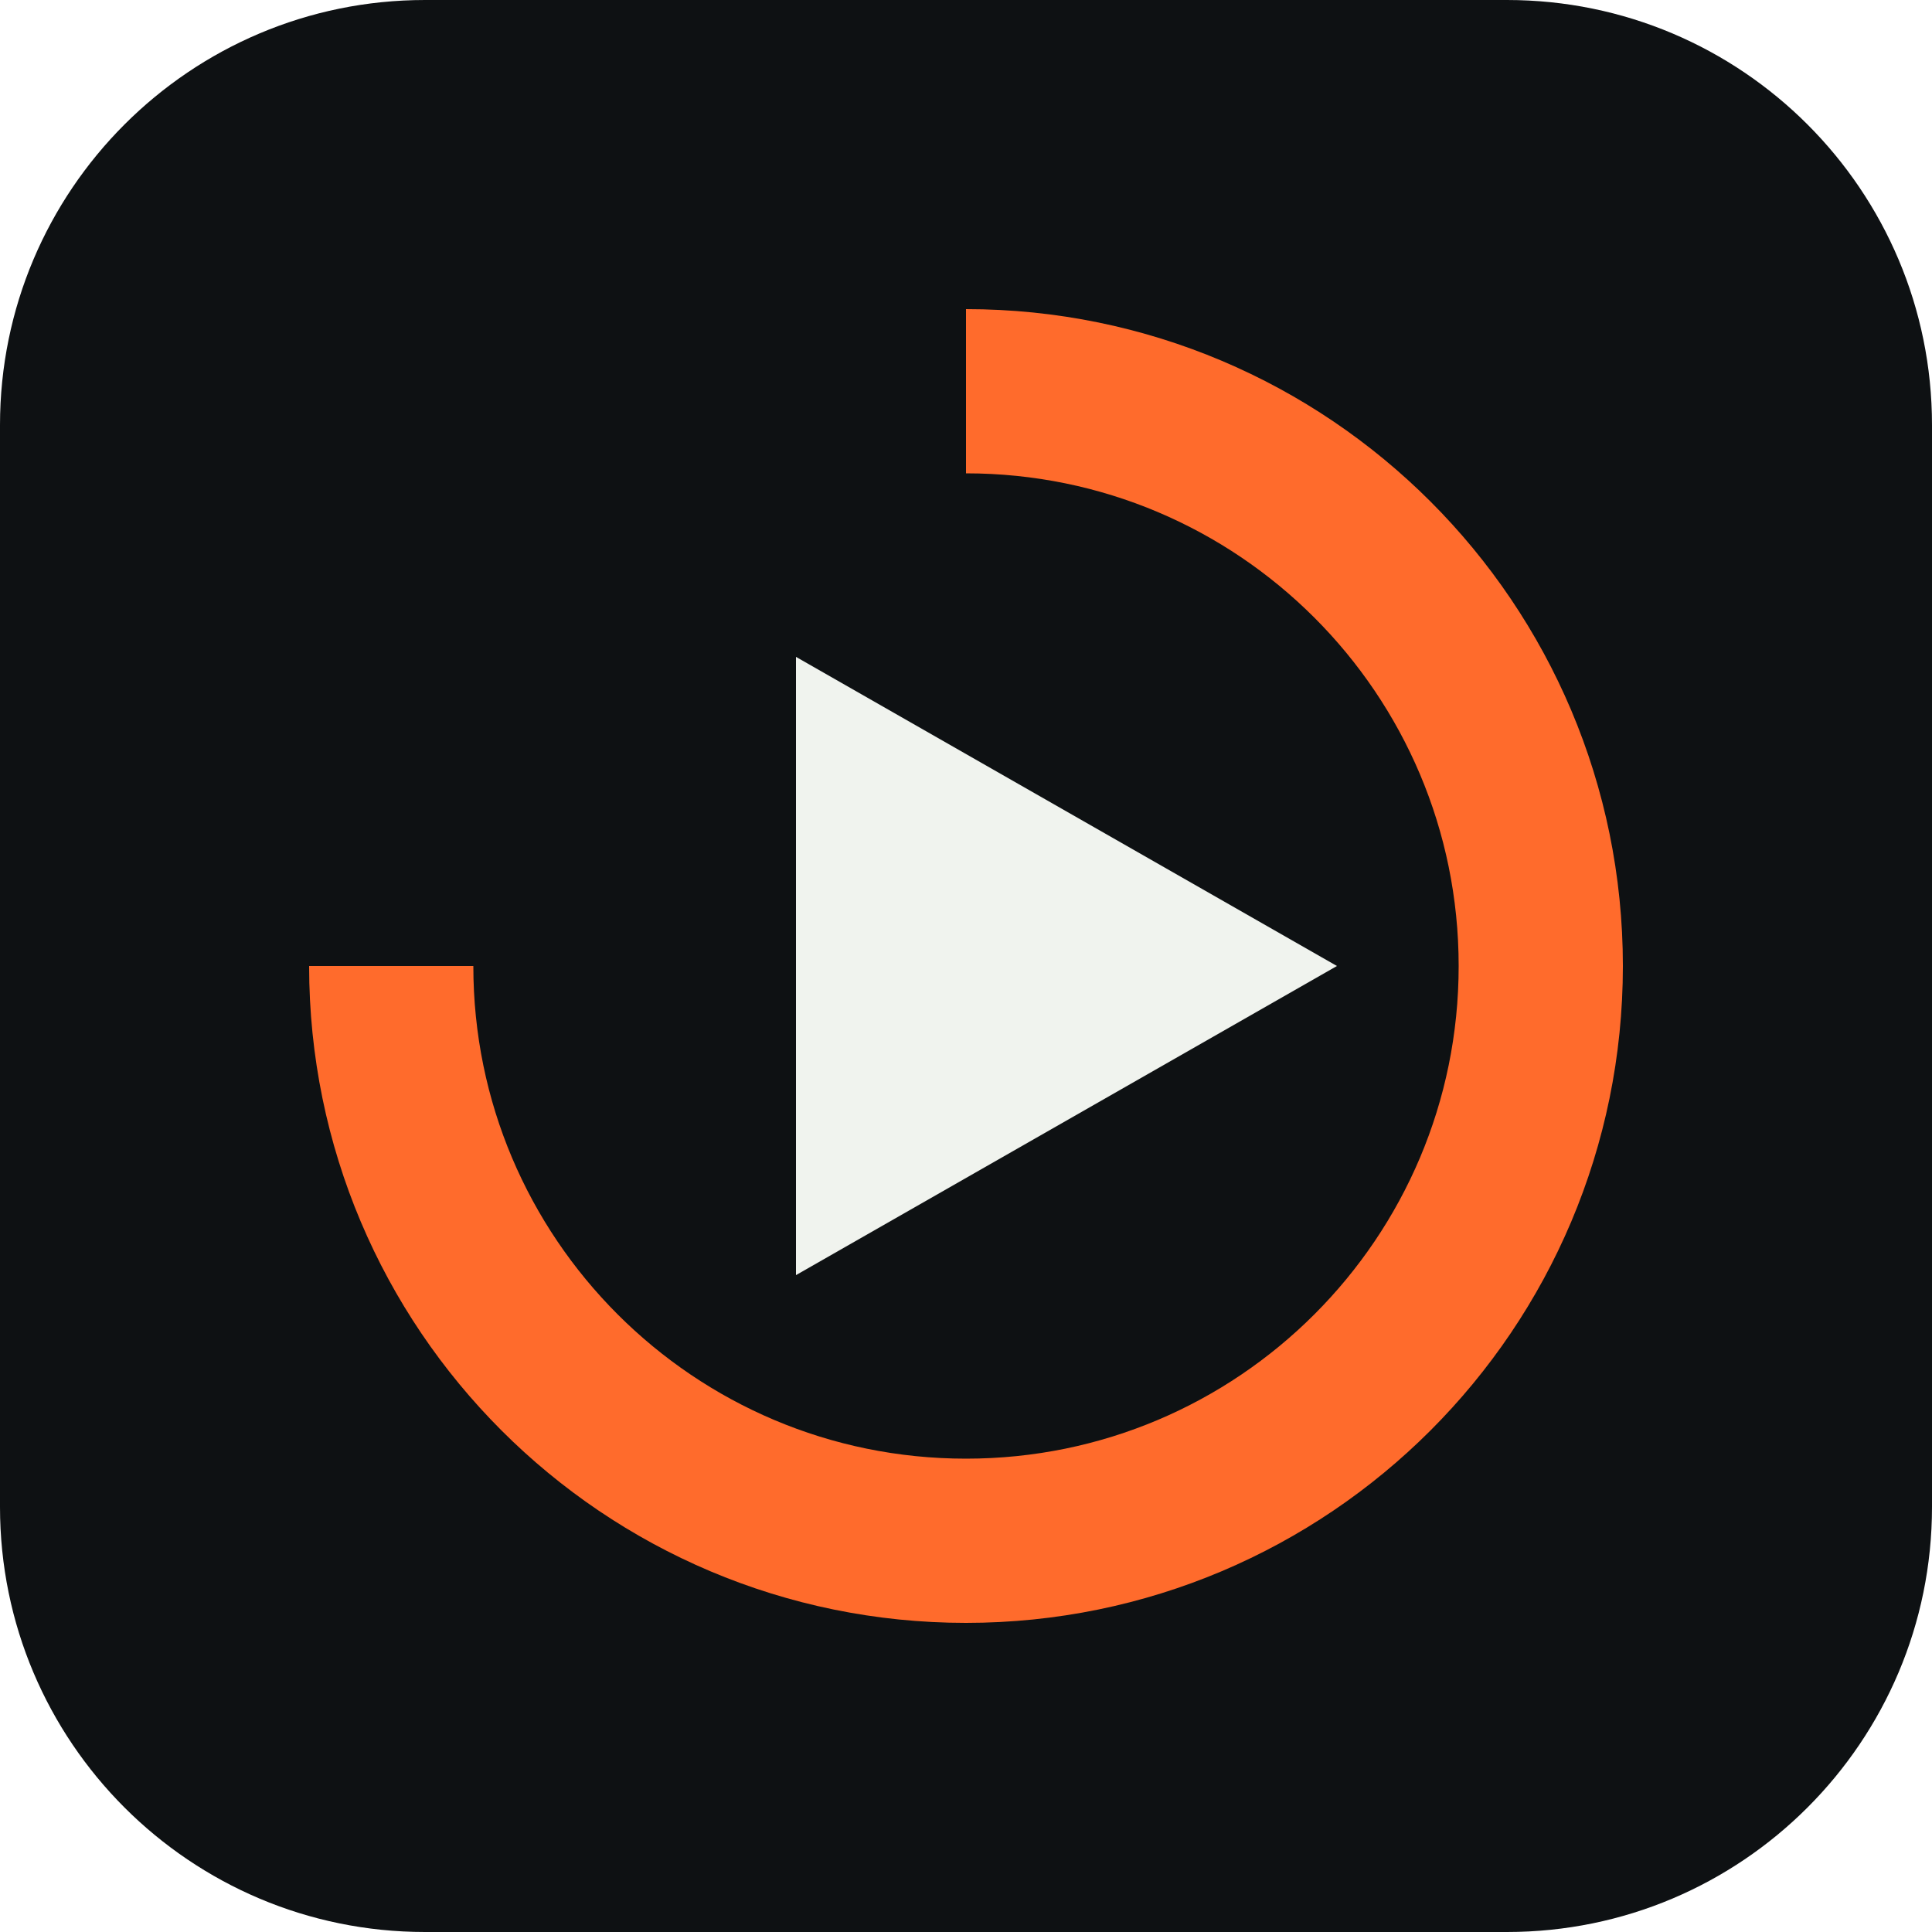
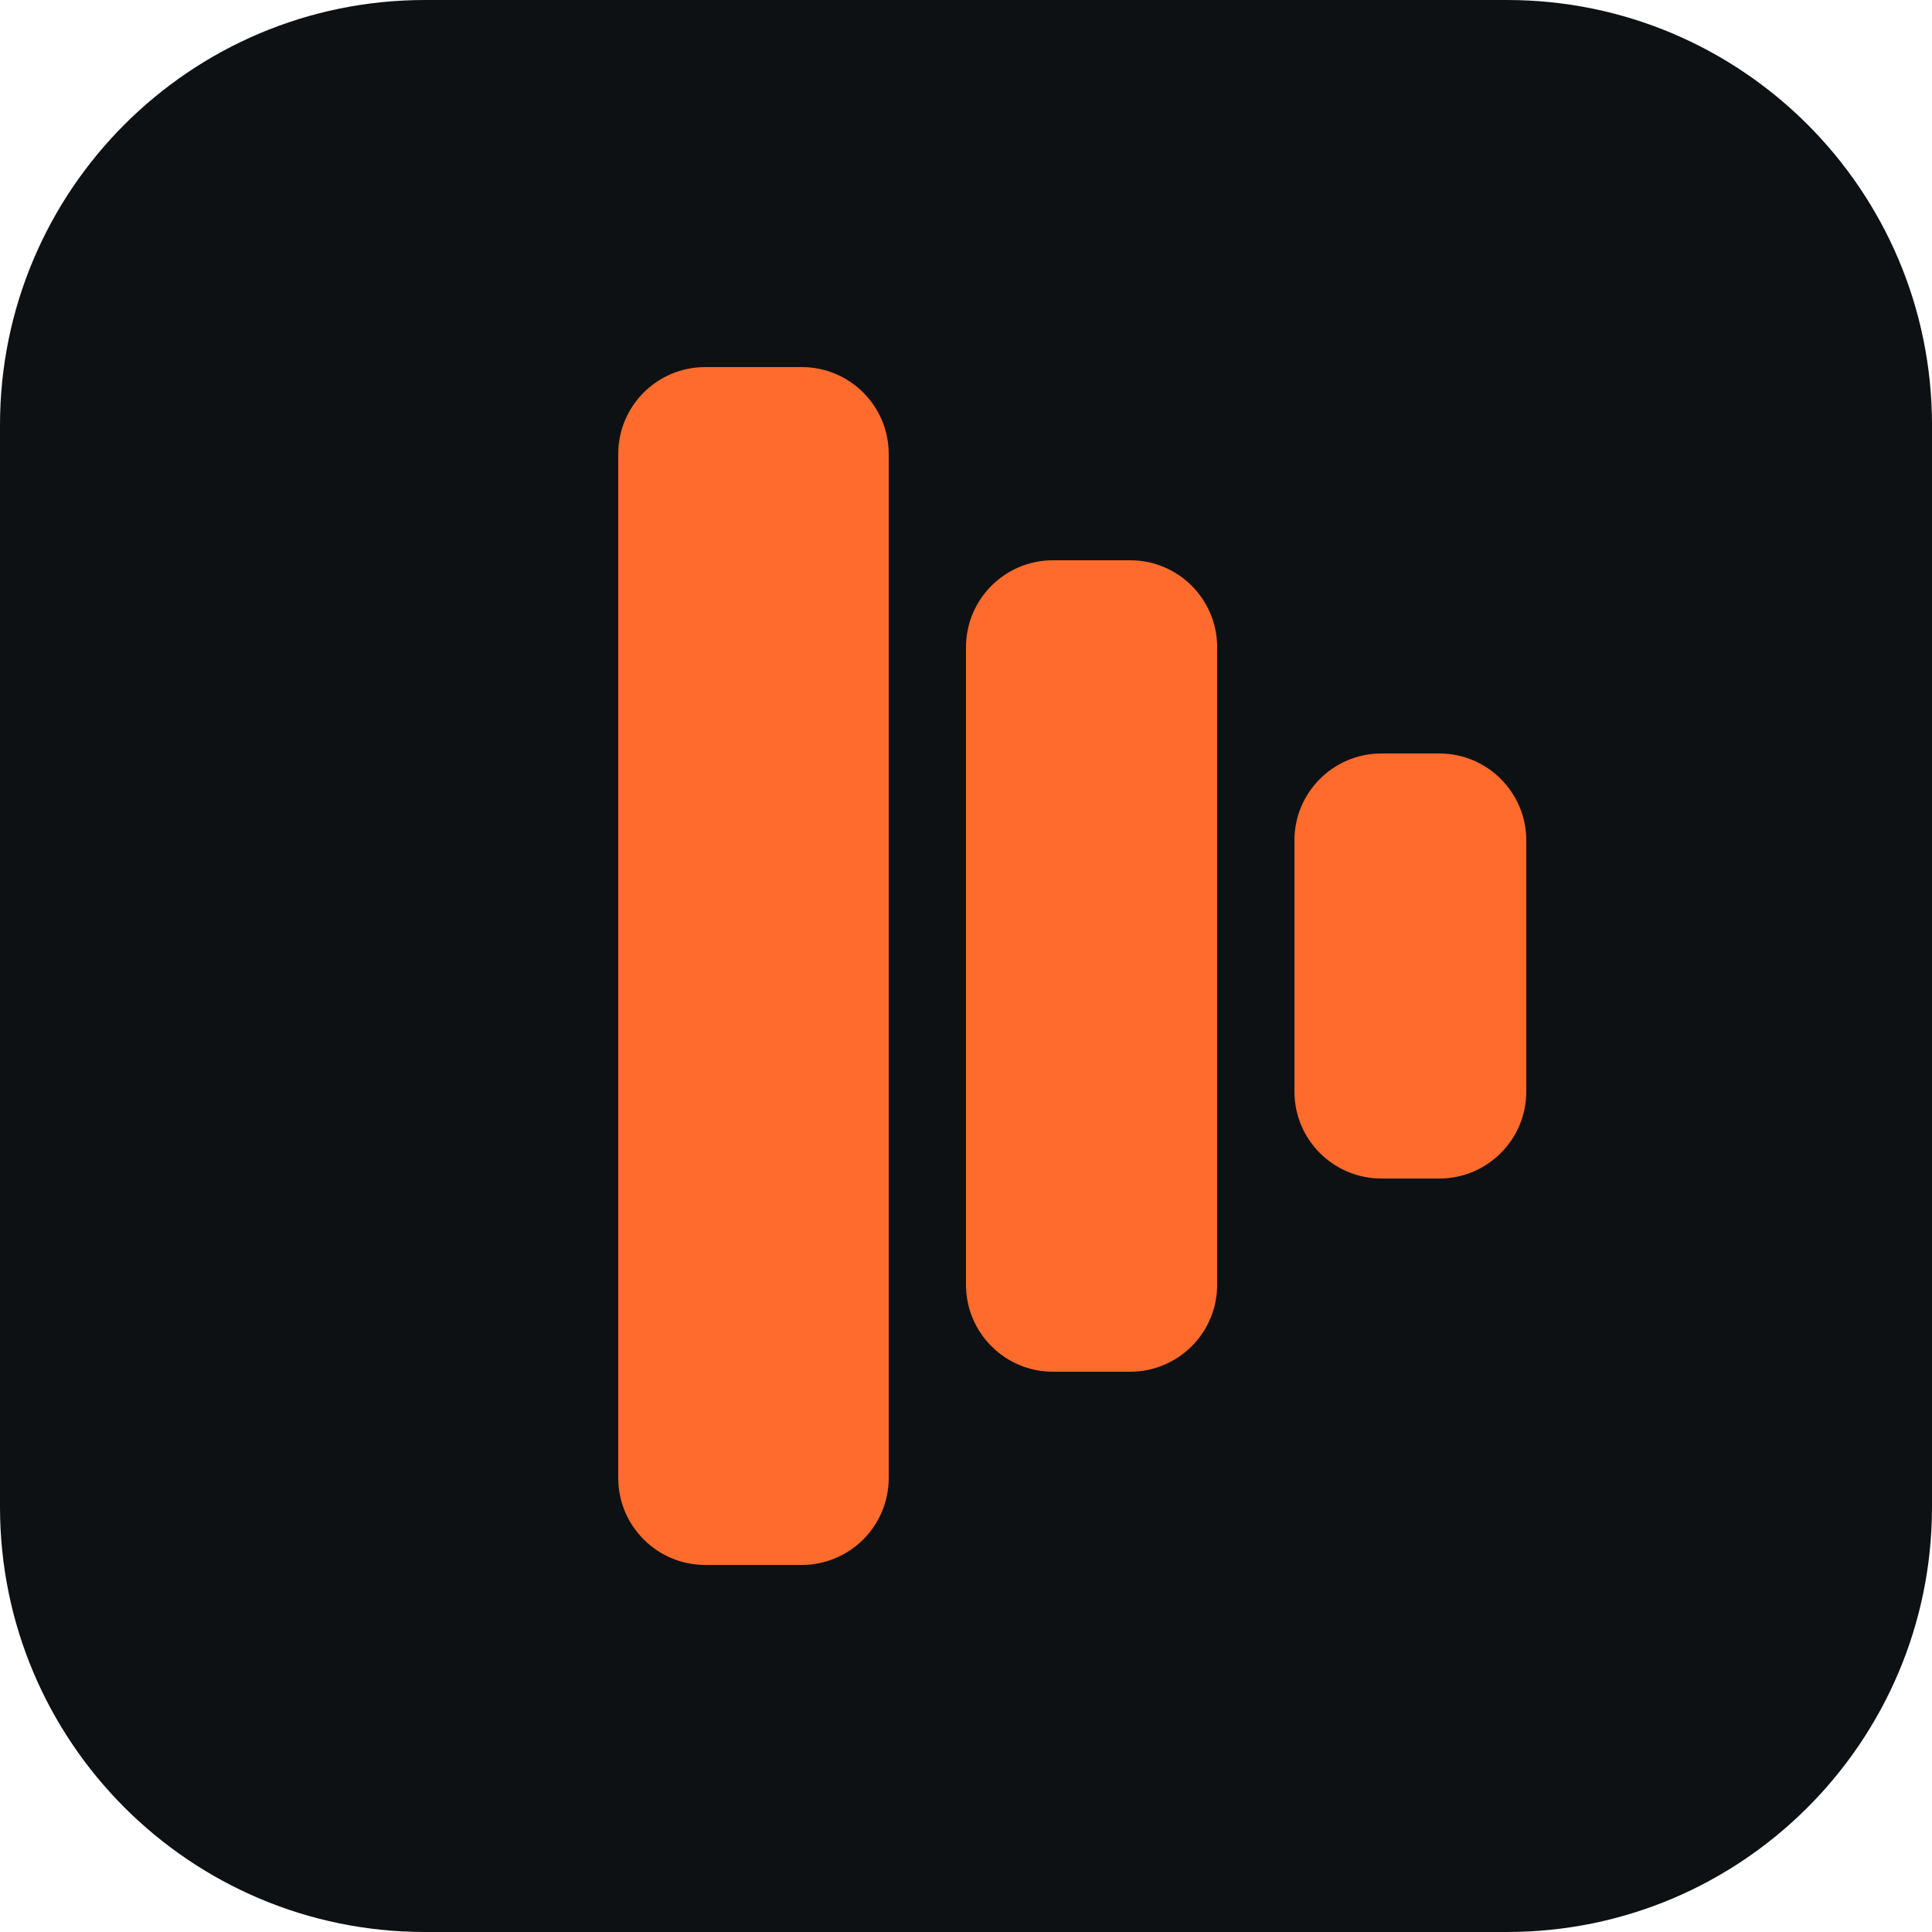
<svg xmlns="http://www.w3.org/2000/svg" viewBox="0 0 100 100">
  <rect width="100" height="100" rx="22" fill="#0E1113" />
-   <path d="M50 20.25A29.75 29.75 0 1 1 20.25 50" fill="none" stroke="#FF6B2C" stroke-width="8.5" />
-   <path d="M41.2 34V66L69.2 50Z" fill="#F0F3EE" />
+   <g fill="#FF6B2C">
+     <rect x="32" y="19" width="14" height="62" rx="4.5" />
+     <rect x="50" y="29" width="13" height="42" rx="4.5" />
+     <rect x="67" y="39" width="12" height="22" rx="4.5" />
+   </g>
</svg>
